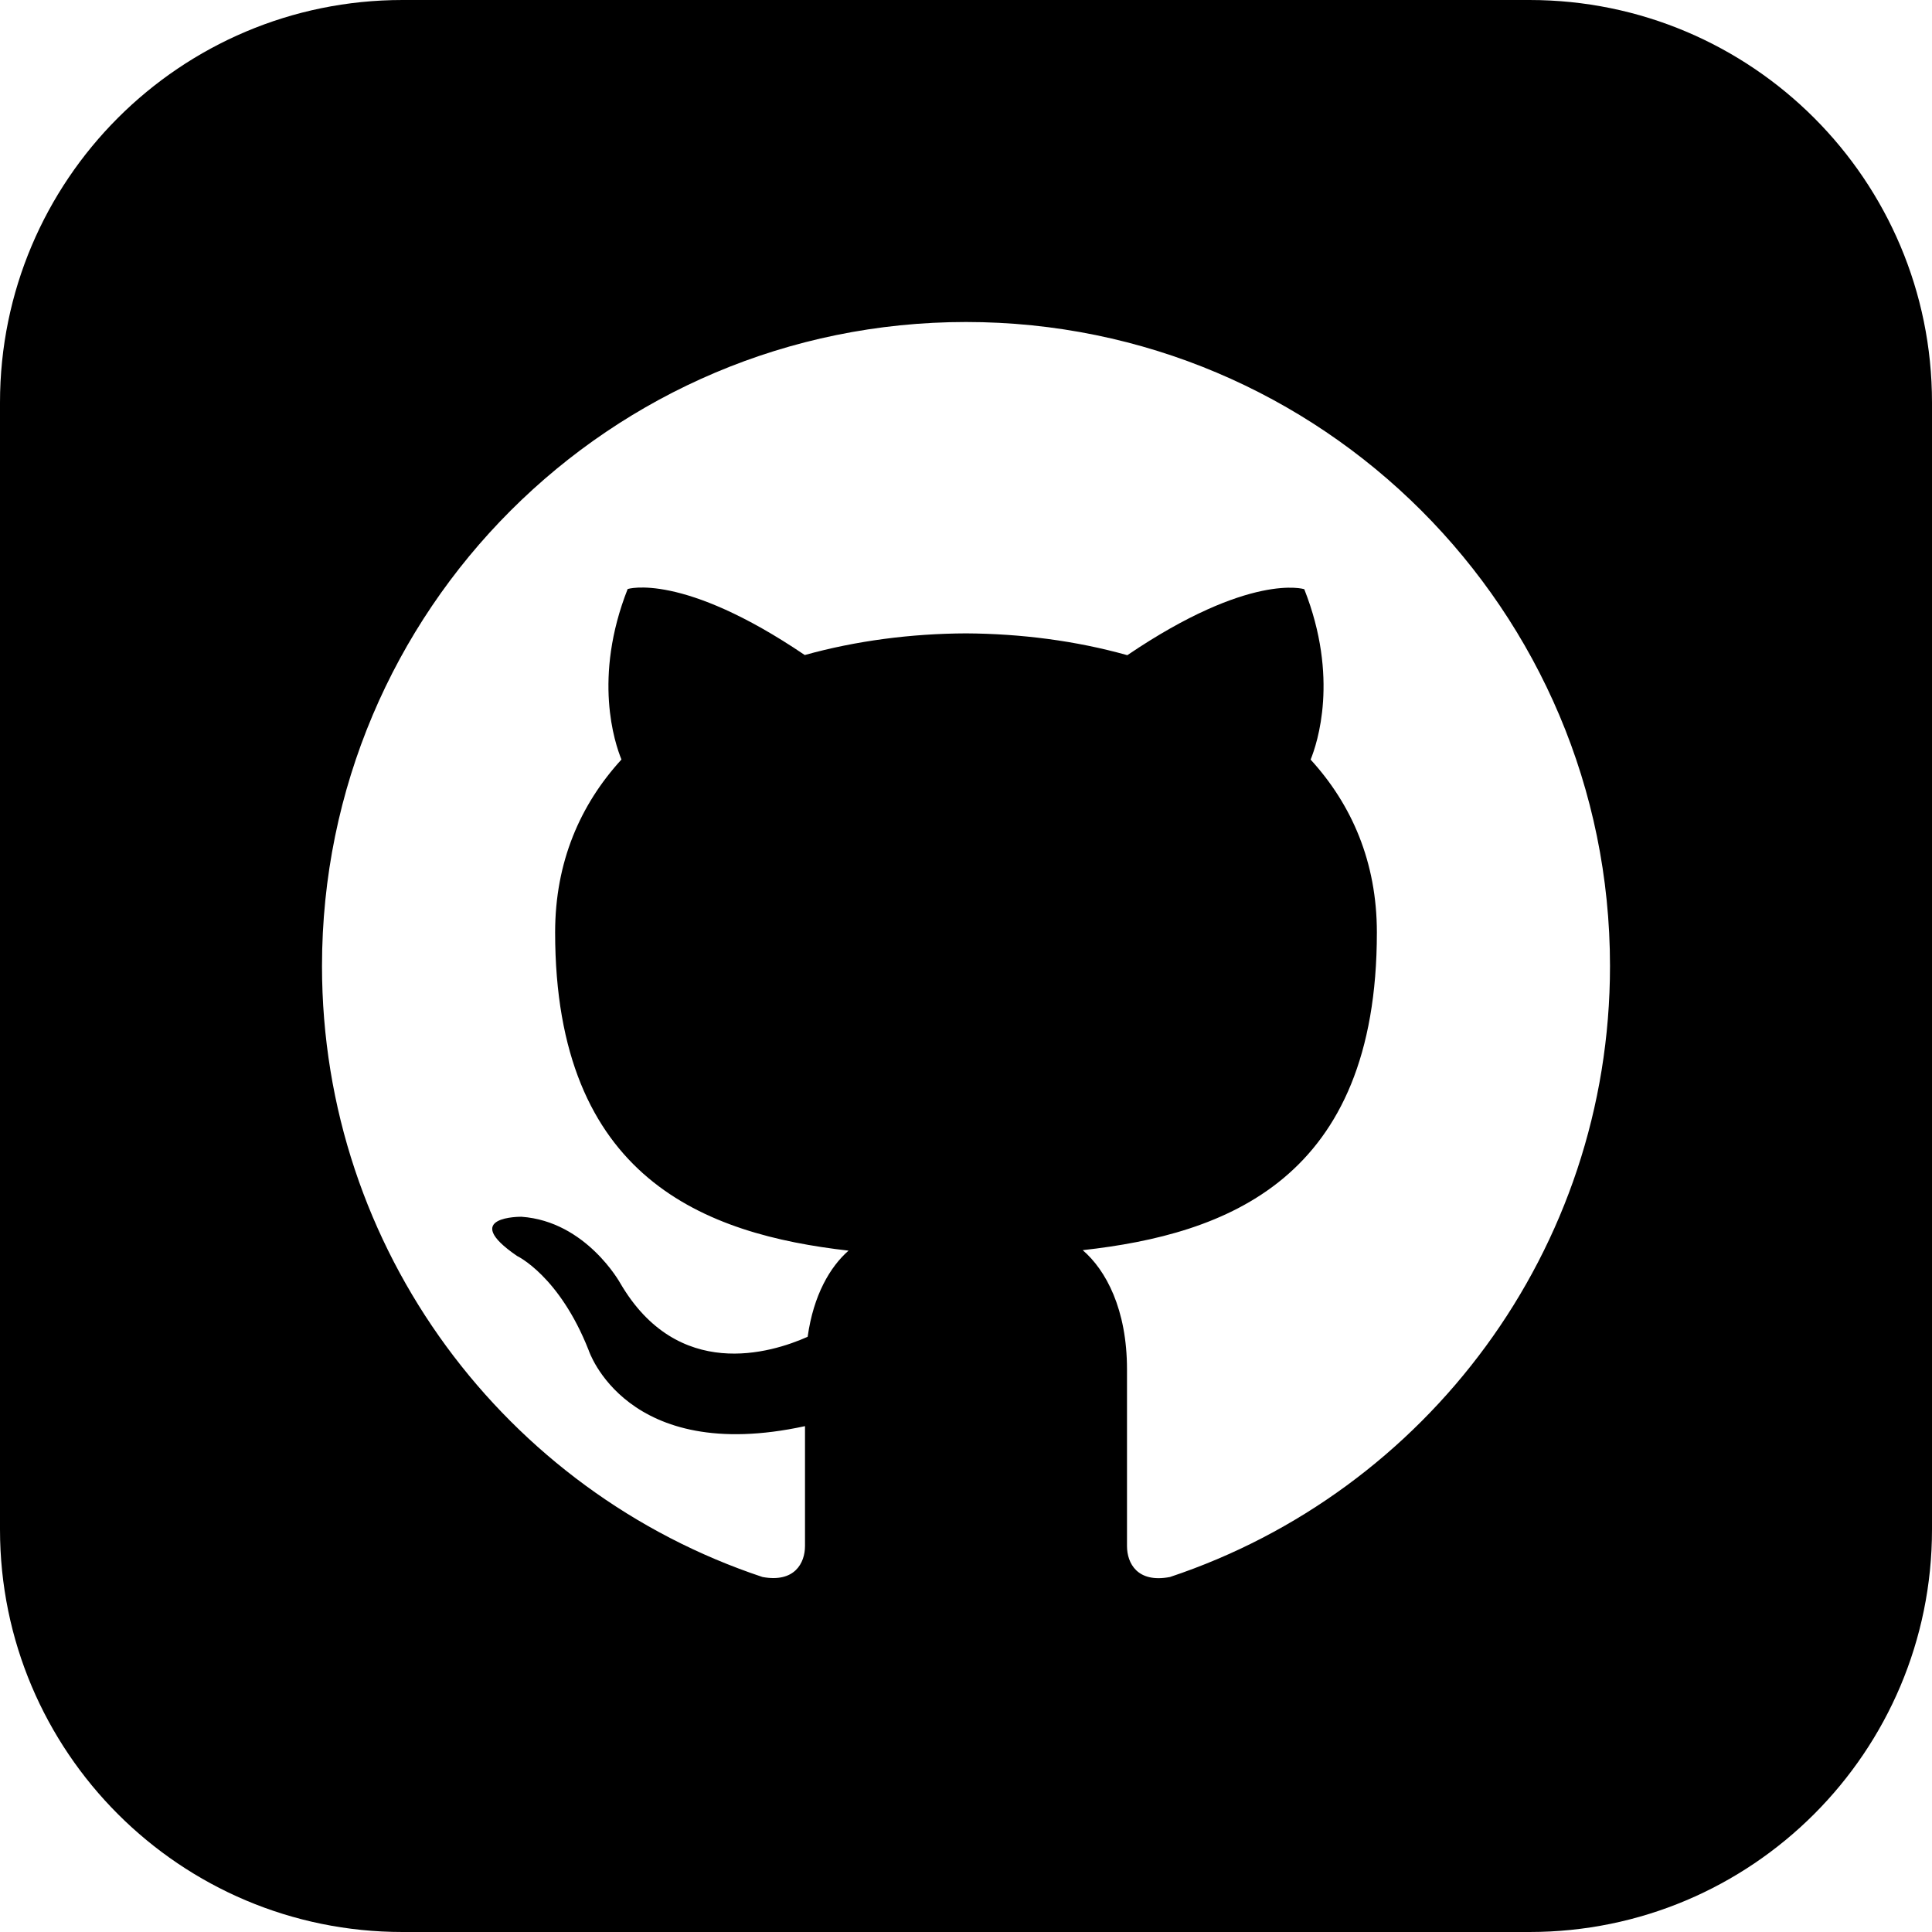
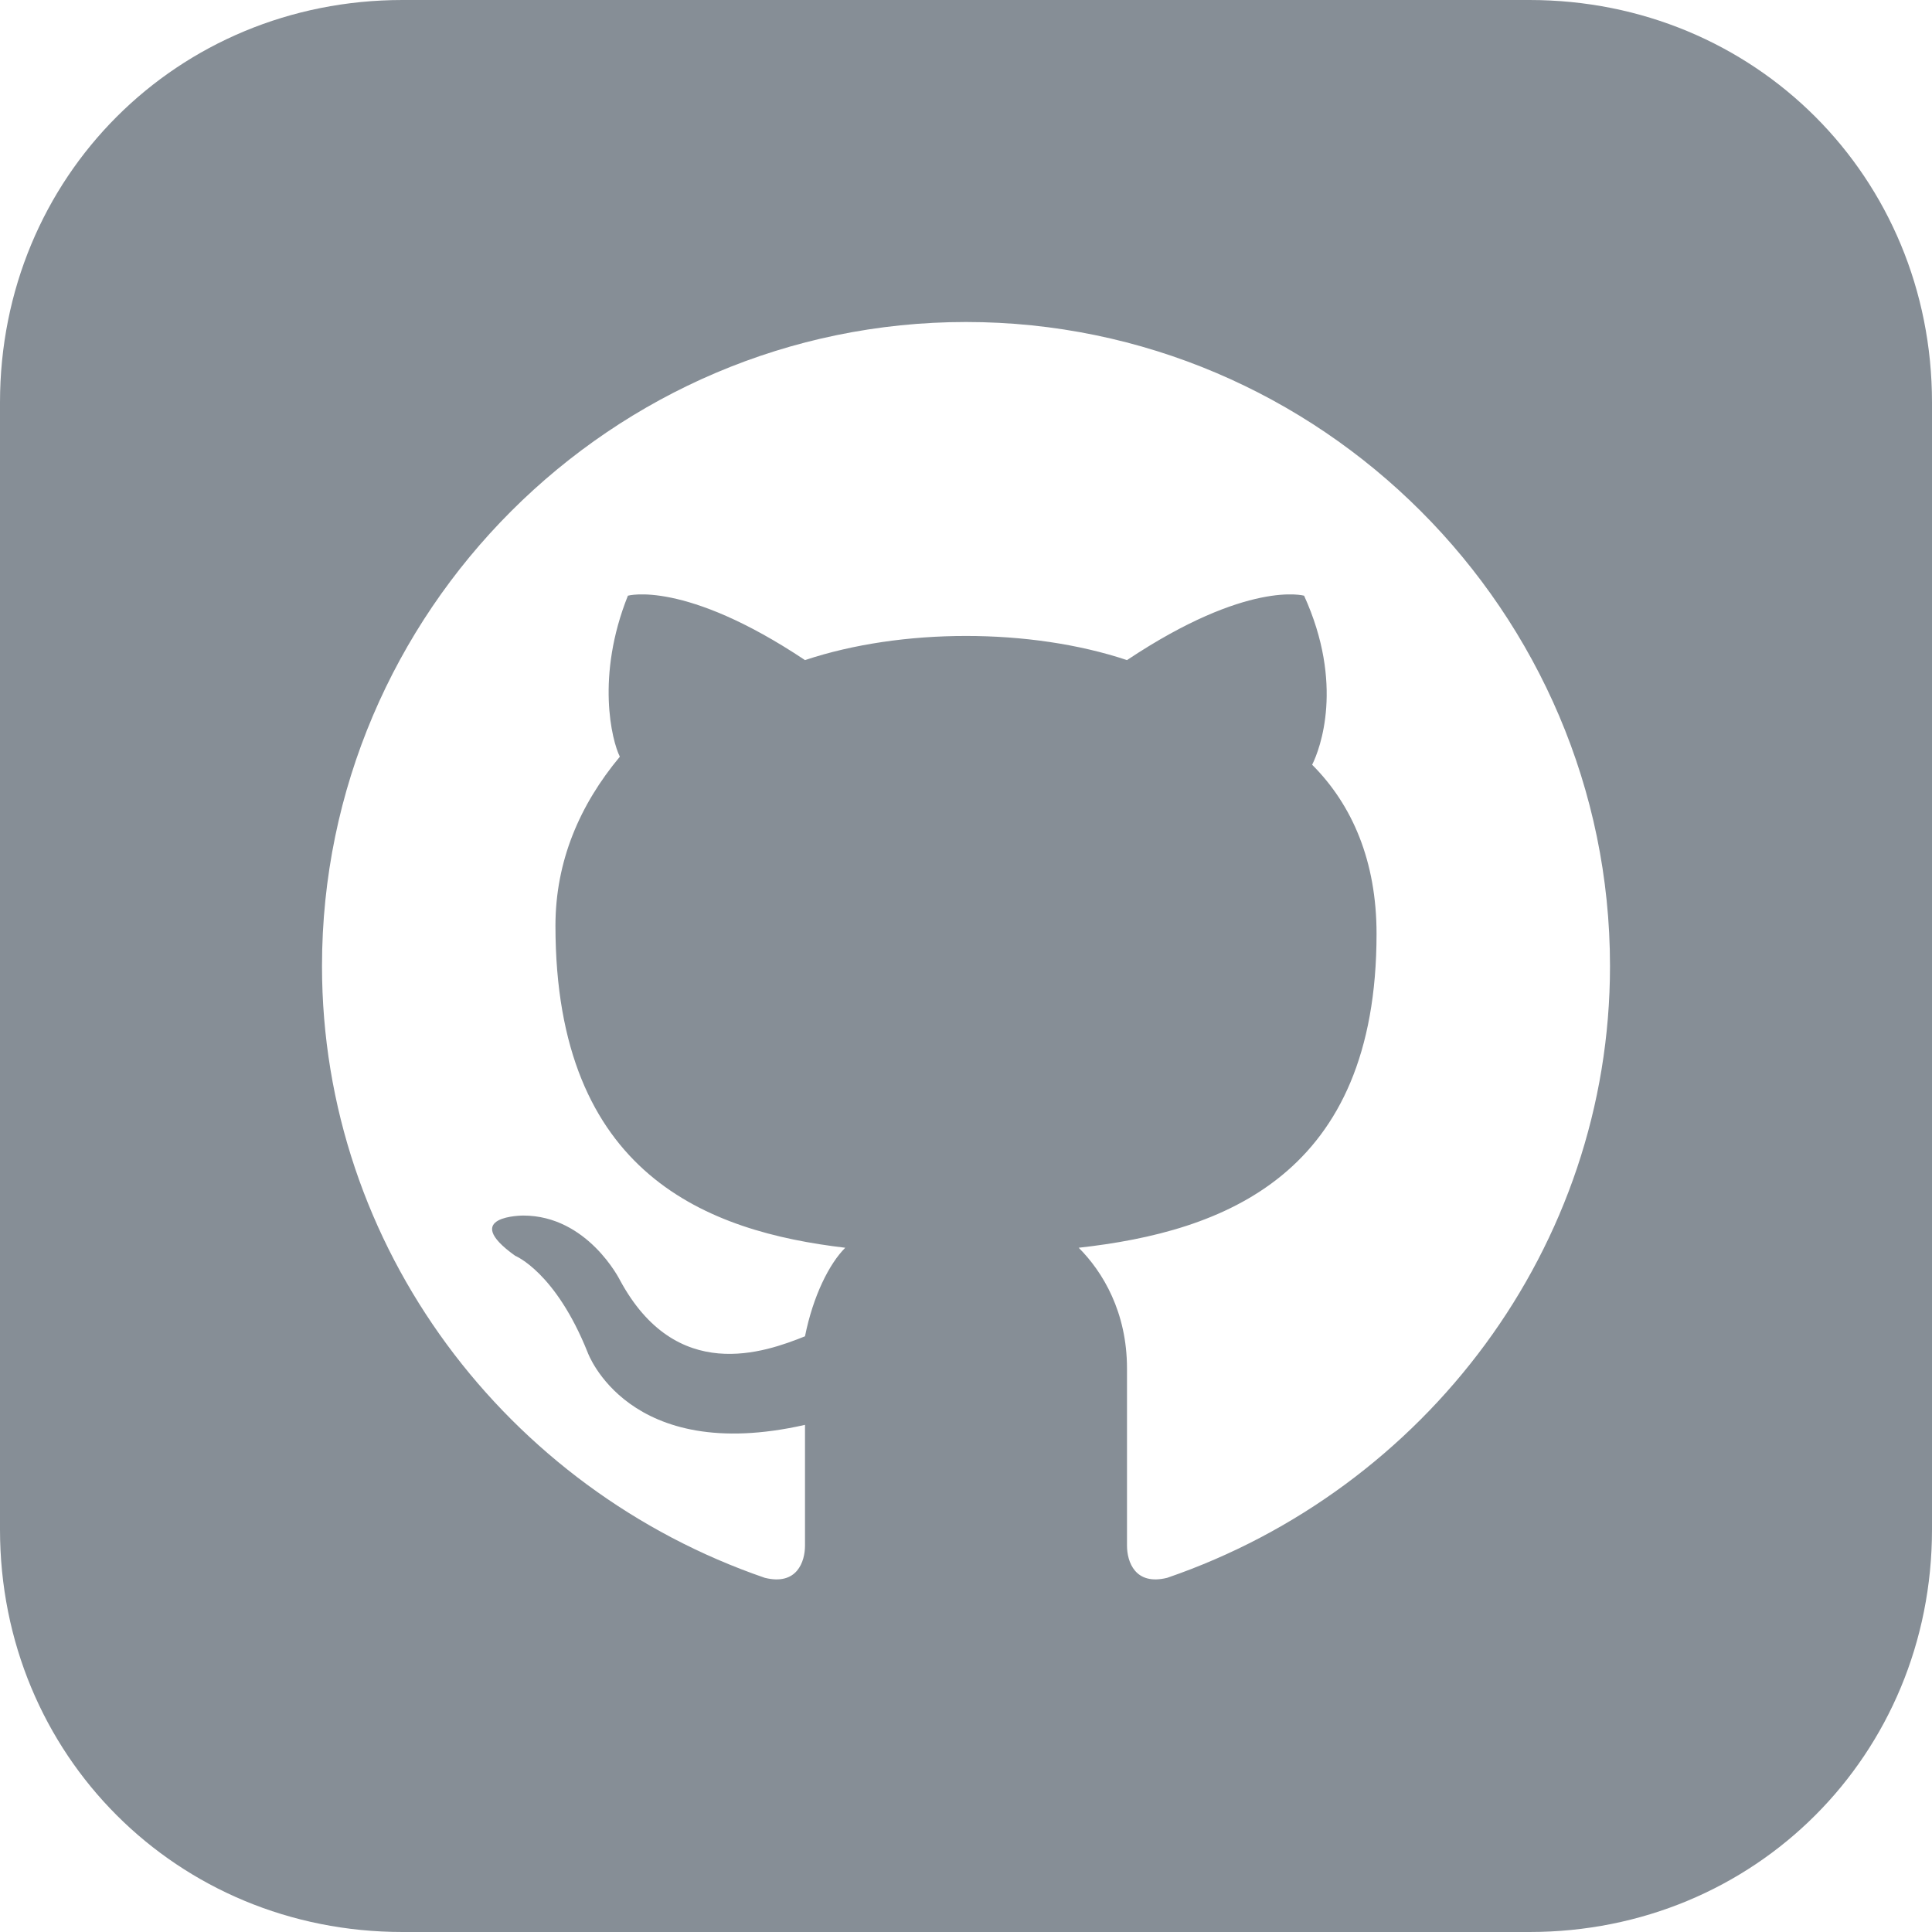
- <svg xmlns="http://www.w3.org/2000/svg" width="24" height="24" viewBox="0 0 24 24">
-   <path d="M19 0h-14c-2.761 0-5 2.239-5 5v14c0 2.761 2.239 5 5 5h14c2.762 0 5-2.239 5-5v-14c0-2.761-2.238-5-5-5zm-4.466 19.59c-.405.078-.534-.171-.534-.384v-2.195c0-.747-.262-1.233-.55-1.481 1.782-.198 3.654-.875 3.654-3.947 0-.874-.312-1.588-.823-2.147.082-.202.356-1.016-.079-2.117 0 0-.671-.215-2.198.82-.64-.18-1.324-.267-2.004-.271-.68.003-1.364.091-2.003.269-1.528-1.035-2.2-.82-2.2-.82-.434 1.102-.16 1.915-.077 2.118-.512.56-.824 1.273-.824 2.147 0 3.064 1.867 3.751 3.645 3.954-.229.2-.436.552-.508 1.07-.457.204-1.614.557-2.328-.666 0 0-.423-.768-1.227-.825 0 0-.78-.01-.055.487 0 0 .525.246.889 1.17 0 0 .463 1.428 2.688.944v1.489c0 .211-.129.459-.528.385-3.18-1.057-5.472-4.056-5.472-7.59 0-4.419 3.582-8 8-8s8 3.581 8 8c0 3.533-2.289 6.531-5.466 7.59z" />
+ <svg xmlns="http://www.w3.org/2000/svg" version="1.1" id="Layer_1" x="0px" y="0px" viewBox="0 0 24 24" style="enable-background:new 0 0 24 24;" xml:space="preserve">
+   <style type="text/css">
+ 	.st0{fill:#868E96;}
+ </style>
+   <path class="st0" d="M19,0H5C2.2,0,0,2.2,0,5v14c0,2.8,2.2,5,5,5h14c2.8,0,5-2.2,5-5V5C24,2.2,21.8,0,19,0z M14.5,19.6  c-0.4,0.1-0.5-0.2-0.5-0.4V17c0-0.7-0.3-1.2-0.6-1.5c1.8-0.2,3.7-0.9,3.7-3.9c0-0.9-0.3-1.6-0.8-2.1c0.1-0.2,0.4-1-0.1-2.1  c0,0-0.7-0.2-2.2,0.8c-0.6-0.2-1.3-0.3-2-0.3c-0.7,0-1.4,0.1-2,0.3c-1.5-1-2.2-0.8-2.2-0.8C7.4,8.4,7.6,9.2,7.7,9.4  c-0.5,0.6-0.8,1.3-0.8,2.1c0,3.1,1.9,3.8,3.6,4c-0.2,0.2-0.4,0.6-0.5,1.1c-0.5,0.2-1.6,0.6-2.3-0.7c0,0-0.4-0.8-1.2-0.8  c0,0-0.8,0-0.1,0.5c0,0,0.5,0.2,0.9,1.2c0,0,0.5,1.4,2.7,0.9v1.5c0,0.2-0.1,0.5-0.5,0.4C6.3,18.5,4,15.5,4,12c0-4.4,3.6-8,8-8  s8,3.6,8,8C20,15.5,17.7,18.5,14.5,19.6z" />
</svg>
